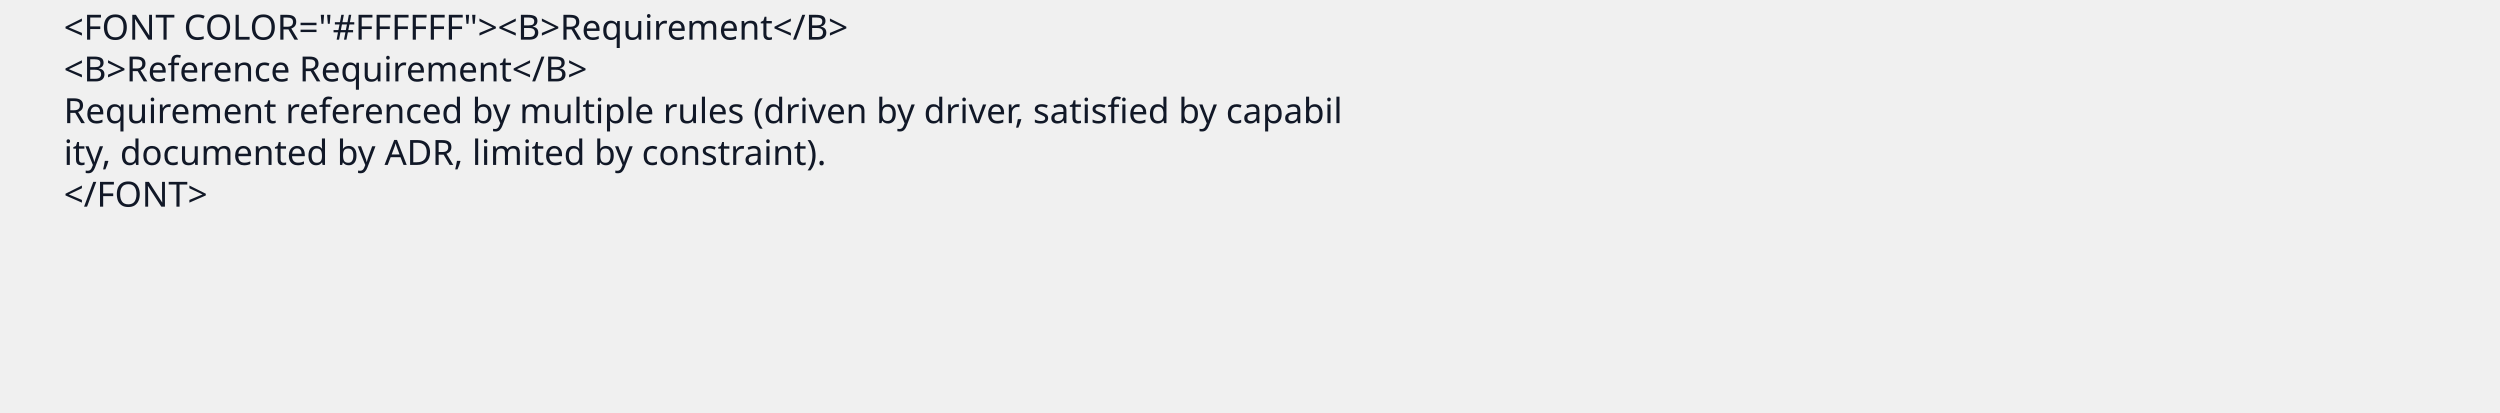
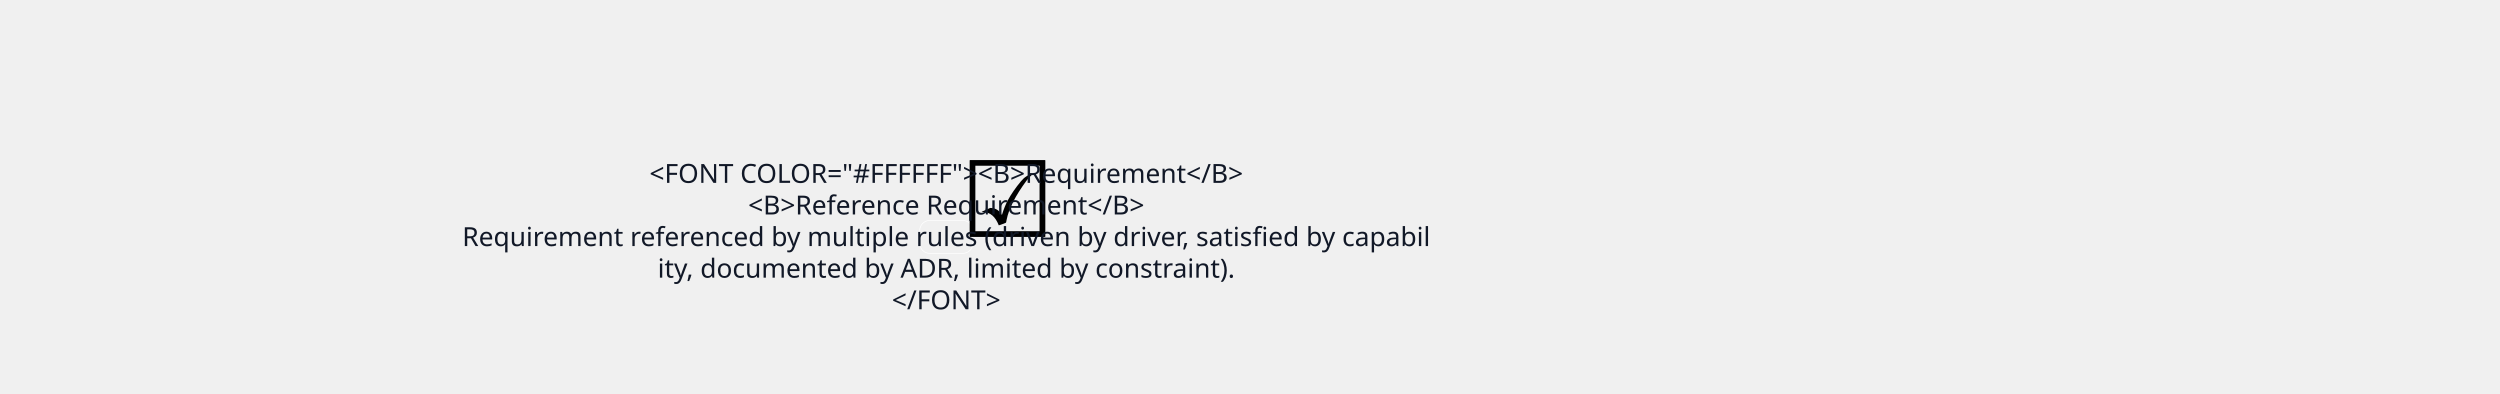
- <svg xmlns="http://www.w3.org/2000/svg" width="862.14" height="142.31" viewBox="0 0 862.14 142.31">
+ <svg xmlns="http://www.w3.org/2000/svg" width="1138.85" height="179.08" viewBox="0 0 1138.85 179.08">
  <defs>
    <symbol id="box" overflow="visible" viewBox="0,0,160,100">
      <rect x="1" y="1" width="158" height="98" fill="#00000000" stroke="#FFFFFF" stroke-width="2" />
    </symbol>
    <symbol id="double-box" overflow="visible" viewBox="0,0,160,100">
      <rect x="1" y="1" width="158" height="98" fill="#00000000" stroke="#FFFFFF" stroke-width="2" />
      <rect x="11" y="11" width="138" height="78" fill="#00000000" stroke="#FFFFFF" stroke-width="2" />
    </symbol>
    <symbol id="card" overflow="visible" viewBox="0,0,160,100">
      <path d="M1 99L159 99L159 35L125 1L1 1L1 99Z" fill="#00000000" stroke="#FFFFFF" stroke-width="2" />
      <path d="M125 1V35H159" fill="#00000000" stroke="#FFFFFF" stroke-width="2" />
    </symbol>
    <symbol id="class" overflow="visible" viewBox="0,0,160,100">
      <rect x="1" y="1" width="158" height="98" fill="#00000000" stroke="#FFFFFF" stroke-width="2" />
      <line x1="1" y1="25" x2="159" y2="25" stroke="#FFFFFF" stroke-width="2" />
    </symbol>
    <symbol id="component" overflow="visible" viewBox="0,0,160,100">
      <rect x="11" y="1" width="158" height="98" fill="#00000000" stroke="#FFFFFF" stroke-width="2" />
      <rect x="1" y="20" width="30" height="20" fill="#00000000" stroke="#FFFFFF" stroke-width="2" />
      <rect x="1" y="60" width="30" height="20" fill="#00000000" stroke="#FFFFFF" stroke-width="2" />
    </symbol>
    <symbol id="deployment" overflow="visible" viewBox="0,0,160,100">
      <rect x="1" y="1" width="158" height="98" fill="#00000000" stroke="#FFFFFF" stroke-width="2" />
      <rect x="11" y="11" width="10" height="20" fill="#00000000" stroke="#FFFFFF" stroke-width="2" />
      <rect x="11" y="41" width="10" height="20" fill="#00000000" stroke="#FFFFFF" stroke-width="2" />
      <rect x="11" y="71" width="10" height="20" fill="#00000000" stroke="#FFFFFF" stroke-width="2" />
      <rect x="141" y="11" width="10" height="20" fill="#00000000" stroke="#FFFFFF" stroke-width="2" />
      <rect x="141" y="41" width="10" height="20" fill="#00000000" stroke="#FFFFFF" stroke-width="2" />
      <rect x="141" y="71" width="10" height="20" fill="#00000000" stroke="#FFFFFF" stroke-width="2" />
    </symbol>
    <symbol id="diamond" overflow="visible" viewBox="0,0,160,100">
      <path d="M1 49L80 99L159 49L80 1L1 49Z" fill="#00000000" stroke="#FFFFFF" stroke-width="2" />
    </symbol>
    <symbol id="cylinder" overflow="visible" viewBox="0,0,160,100">
      <ellipse cx="80" cy="20" rx="79" ry="9" fill="#00000000" stroke="#FFFFFF" stroke-width="2" />
      <path d="M1 21V90" fill="#00000000" stroke="#FFFFFF" stroke-width="2" />
      <path d="M159 21V90" fill="#00000000" stroke="#FFFFFF" stroke-width="2" />
      <path d="M1 90A80 10 0 0 0 159 90" fill="#00000000" stroke="#FFFFFF" stroke-width="2" />
    </symbol>
    <symbol id="document" overflow="visible" viewBox="0,0,160,100">
      <path d="M1 90V1H159V90" fill="#00000000" stroke="#FFFFFF" stroke-width="2" />
      <path d="M1 90A40 10 0 0 0 80 90" fill="#00000000" stroke="#FFFFFF" stroke-width="2" />
      <path d="M159 90A40 10 0 0 0 80 90" fill="#00000000" stroke="#FFFFFF" stroke-width="2" />
    </symbol>
    <symbol id="folder" overflow="visible" viewBox="0,0,160,100">
      <path d="M1 99V15L10 1H50L60 15H159V99Z" fill="#00000000" stroke="#FFFFFF" stroke-width="2" />
    </symbol>
    <symbol id="octagon" overflow="visible" viewBox="0,0,160,100">
      <path d="M1 31V70L31 99H129L159 70V30L129 1H31Z" fill="#00000000" stroke="#FFFFFF" stroke-width="2" />
    </symbol>
    <symbol id="oval" overflow="visible" viewBox="0,0,160,100">
      <ellipse rx="79" ry="49" cx="80" cy="50" fill="#00000000" stroke="#FFFFFF" stroke-width="2" />
    </symbol>
    <symbol id="rounded-rectangle" overflow="visible" viewBox="0,0,160,100">
      <rect x="1" y="1" width="158" height="98" rx="30" ry="30" fill="#00000000" stroke="#FFFFFF" stroke-width="2" />
    </symbol>
    <symbol id="ruler" overflow="visible" viewBox="0,0,160,100">
      <rect x="1" y="1" width="158" height="98" fill="#00000000" stroke="#FFFFFF" stroke-width="2" />
      <path d="M10 1V5M20 1V10M30 1V5M40 1V15M50 1V5M60 1V10M70 1V5M80 1V15M90 1V5M100 1V10M110 1V5M120 1V15M130 1V5M140 1V10M150 1V5" stroke="#FFFFFF" stroke-width="2" />
      <path d="M1 20H159" stroke="#FFFFFF" stroke-width="2" />
    </symbol>
    <symbol id="interface" overflow="visible" viewBox="0,0,160,100">
      <path d="M41 99V1H31V99H119A50 50 0 0 0 119 1H41" stroke="#FFFFFF" stroke-width="2" />
      <rect x="1" y="20" width="30" height="10" fill="#00000000" stroke="#FFFFFF" stroke-width="2" />
      <rect x="1" y="70" width="30" height="10" fill="#00000000" stroke="#FFFFFF" stroke-width="2" />
    </symbol>
    <symbol id="trapezoid" overflow="visible" viewBox="0,0,160,100">
      <path d="M 0,100 20,0 h 120 l 20,100 z" fill="#00000000" stroke="#FFFFFF" stroke-width="2" />
    </symbol>
  </defs>
-   <rect x="16.00" y="26.31" width="100.00" height="100.00" fill="none" stroke="#FFF000000FFF" stroke-width="2.00" stroke-dasharray="5 5" />
-   <text x="22.00" y="9.51" text-anchor="start" font-family="Noto Sans" font-size="12.00" fill="#111827" dominant-baseline="middle">&lt;FONT COLOR="#FFFFFF"&gt;&lt;B&gt;Requirement&lt;/B&gt;</text>
-   <text x="22.00" y="23.91" text-anchor="start" font-family="Noto Sans" font-size="12.00" fill="#111827" dominant-baseline="middle">&lt;B&gt;Reference Requirement&lt;/B&gt;</text>
-   <text x="22.00" y="38.31" text-anchor="start" font-family="Noto Sans" font-size="12.00" fill="#111827" dominant-baseline="middle">Requirement referenced by multiple rules (driven by driver, satisfied by capabil</text>
-   <text x="22.00" y="52.71" text-anchor="start" font-family="Noto Sans" font-size="12.00" fill="#111827" dominant-baseline="middle">ity, documented by ADR, limited by constraint).</text>
-   <text x="22.00" y="67.11" text-anchor="start" font-family="Noto Sans" font-size="12.00" fill="#111827" dominant-baseline="middle">&lt;/FONT&gt;</text>
+   <use href="#rounded-rectangle" x="373.42" y="100.27" width="115.30" height="15.32" fill="#065f46" stroke="#FFF000000FFF" stroke-width="2.00" />
+   <text x="437.42" y="107.93" font-size="48">☑️</text>
+   <text x="431.07" y="79.13" text-anchor="middle" font-family="Noto Sans" font-size="12.00" fill="#111827" dominant-baseline="middle">&lt;FONT COLOR="#FFFFFF"&gt;&lt;B&gt;Requirement&lt;/B&gt;</text>
+   <text x="431.07" y="93.53" text-anchor="middle" font-family="Noto Sans" font-size="12.00" fill="#111827" dominant-baseline="middle">&lt;B&gt;Reference Requirement&lt;/B&gt;</text>
+   <text x="431.07" y="107.93" text-anchor="middle" font-family="Noto Sans" font-size="12.00" fill="#111827" dominant-baseline="middle">Requirement referenced by multiple rules (driven by driver, satisfied by capabil</text>
+   <text x="431.07" y="122.33" text-anchor="middle" font-family="Noto Sans" font-size="12.00" fill="#111827" dominant-baseline="middle">ity, documented by ADR, limited by constraint).</text>
+   <text x="431.07" y="136.73" text-anchor="middle" font-family="Noto Sans" font-size="12.00" fill="#111827" dominant-baseline="middle">&lt;/FONT&gt;</text>
</svg>
